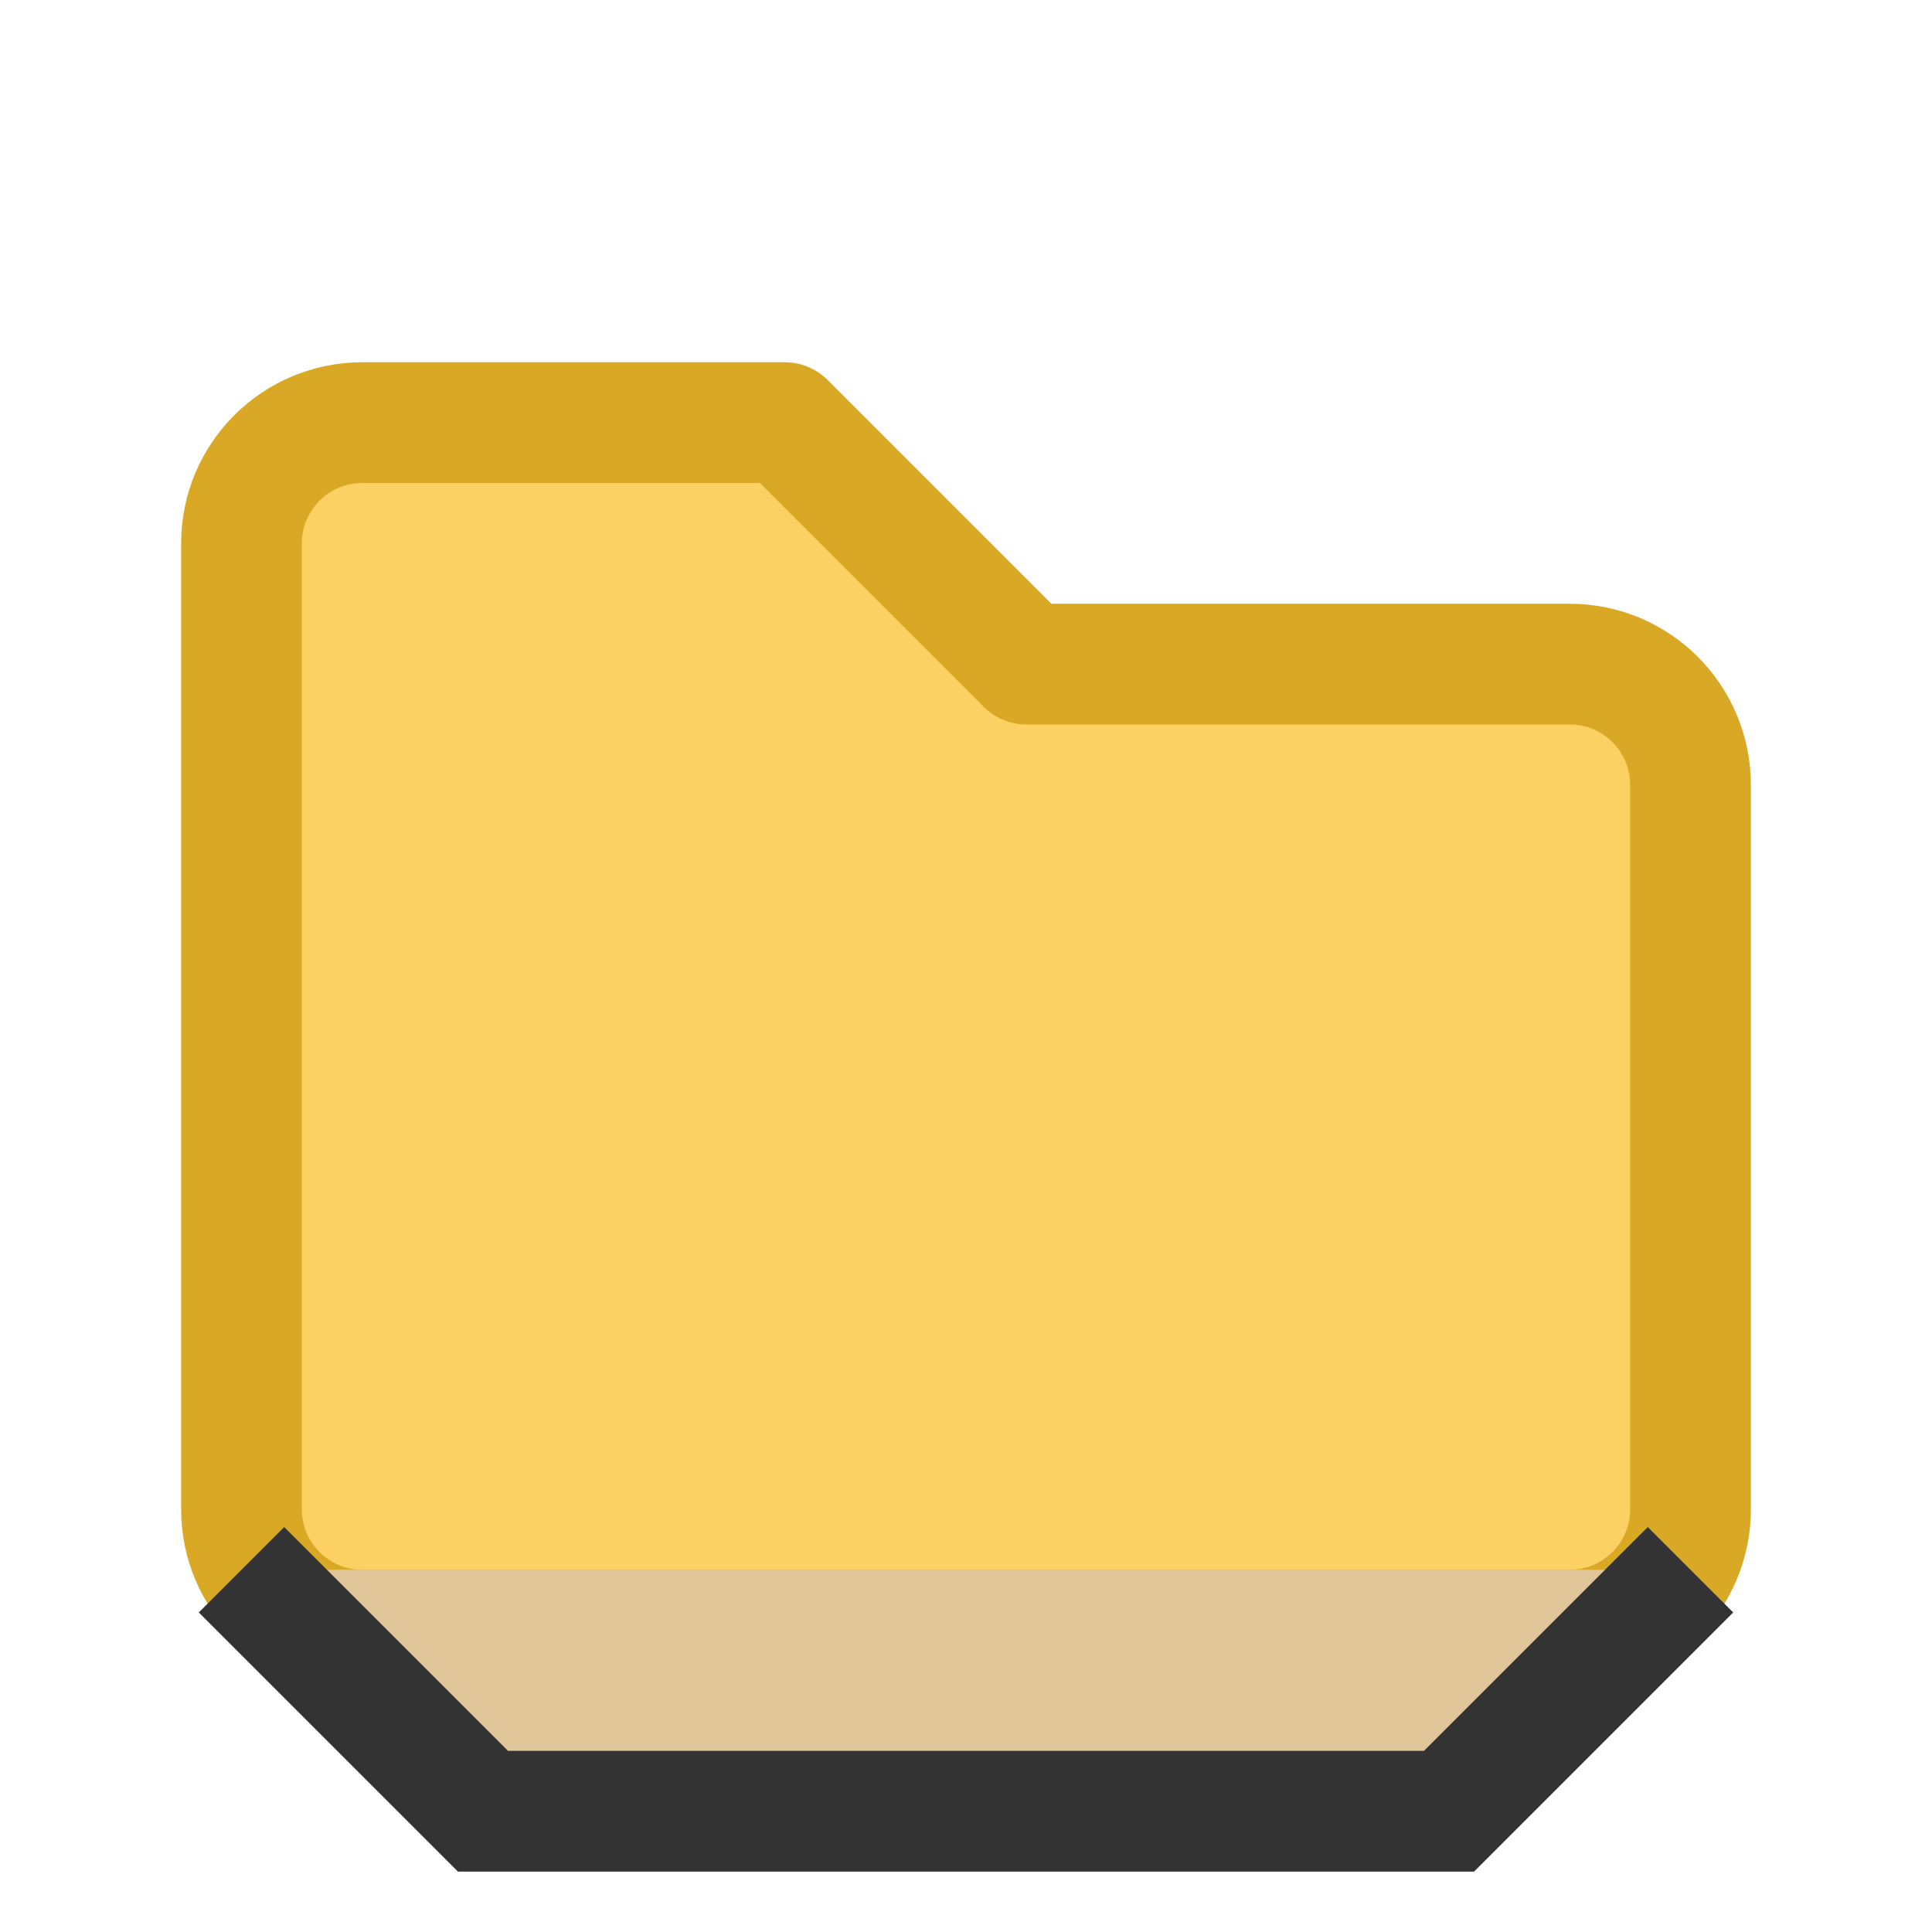
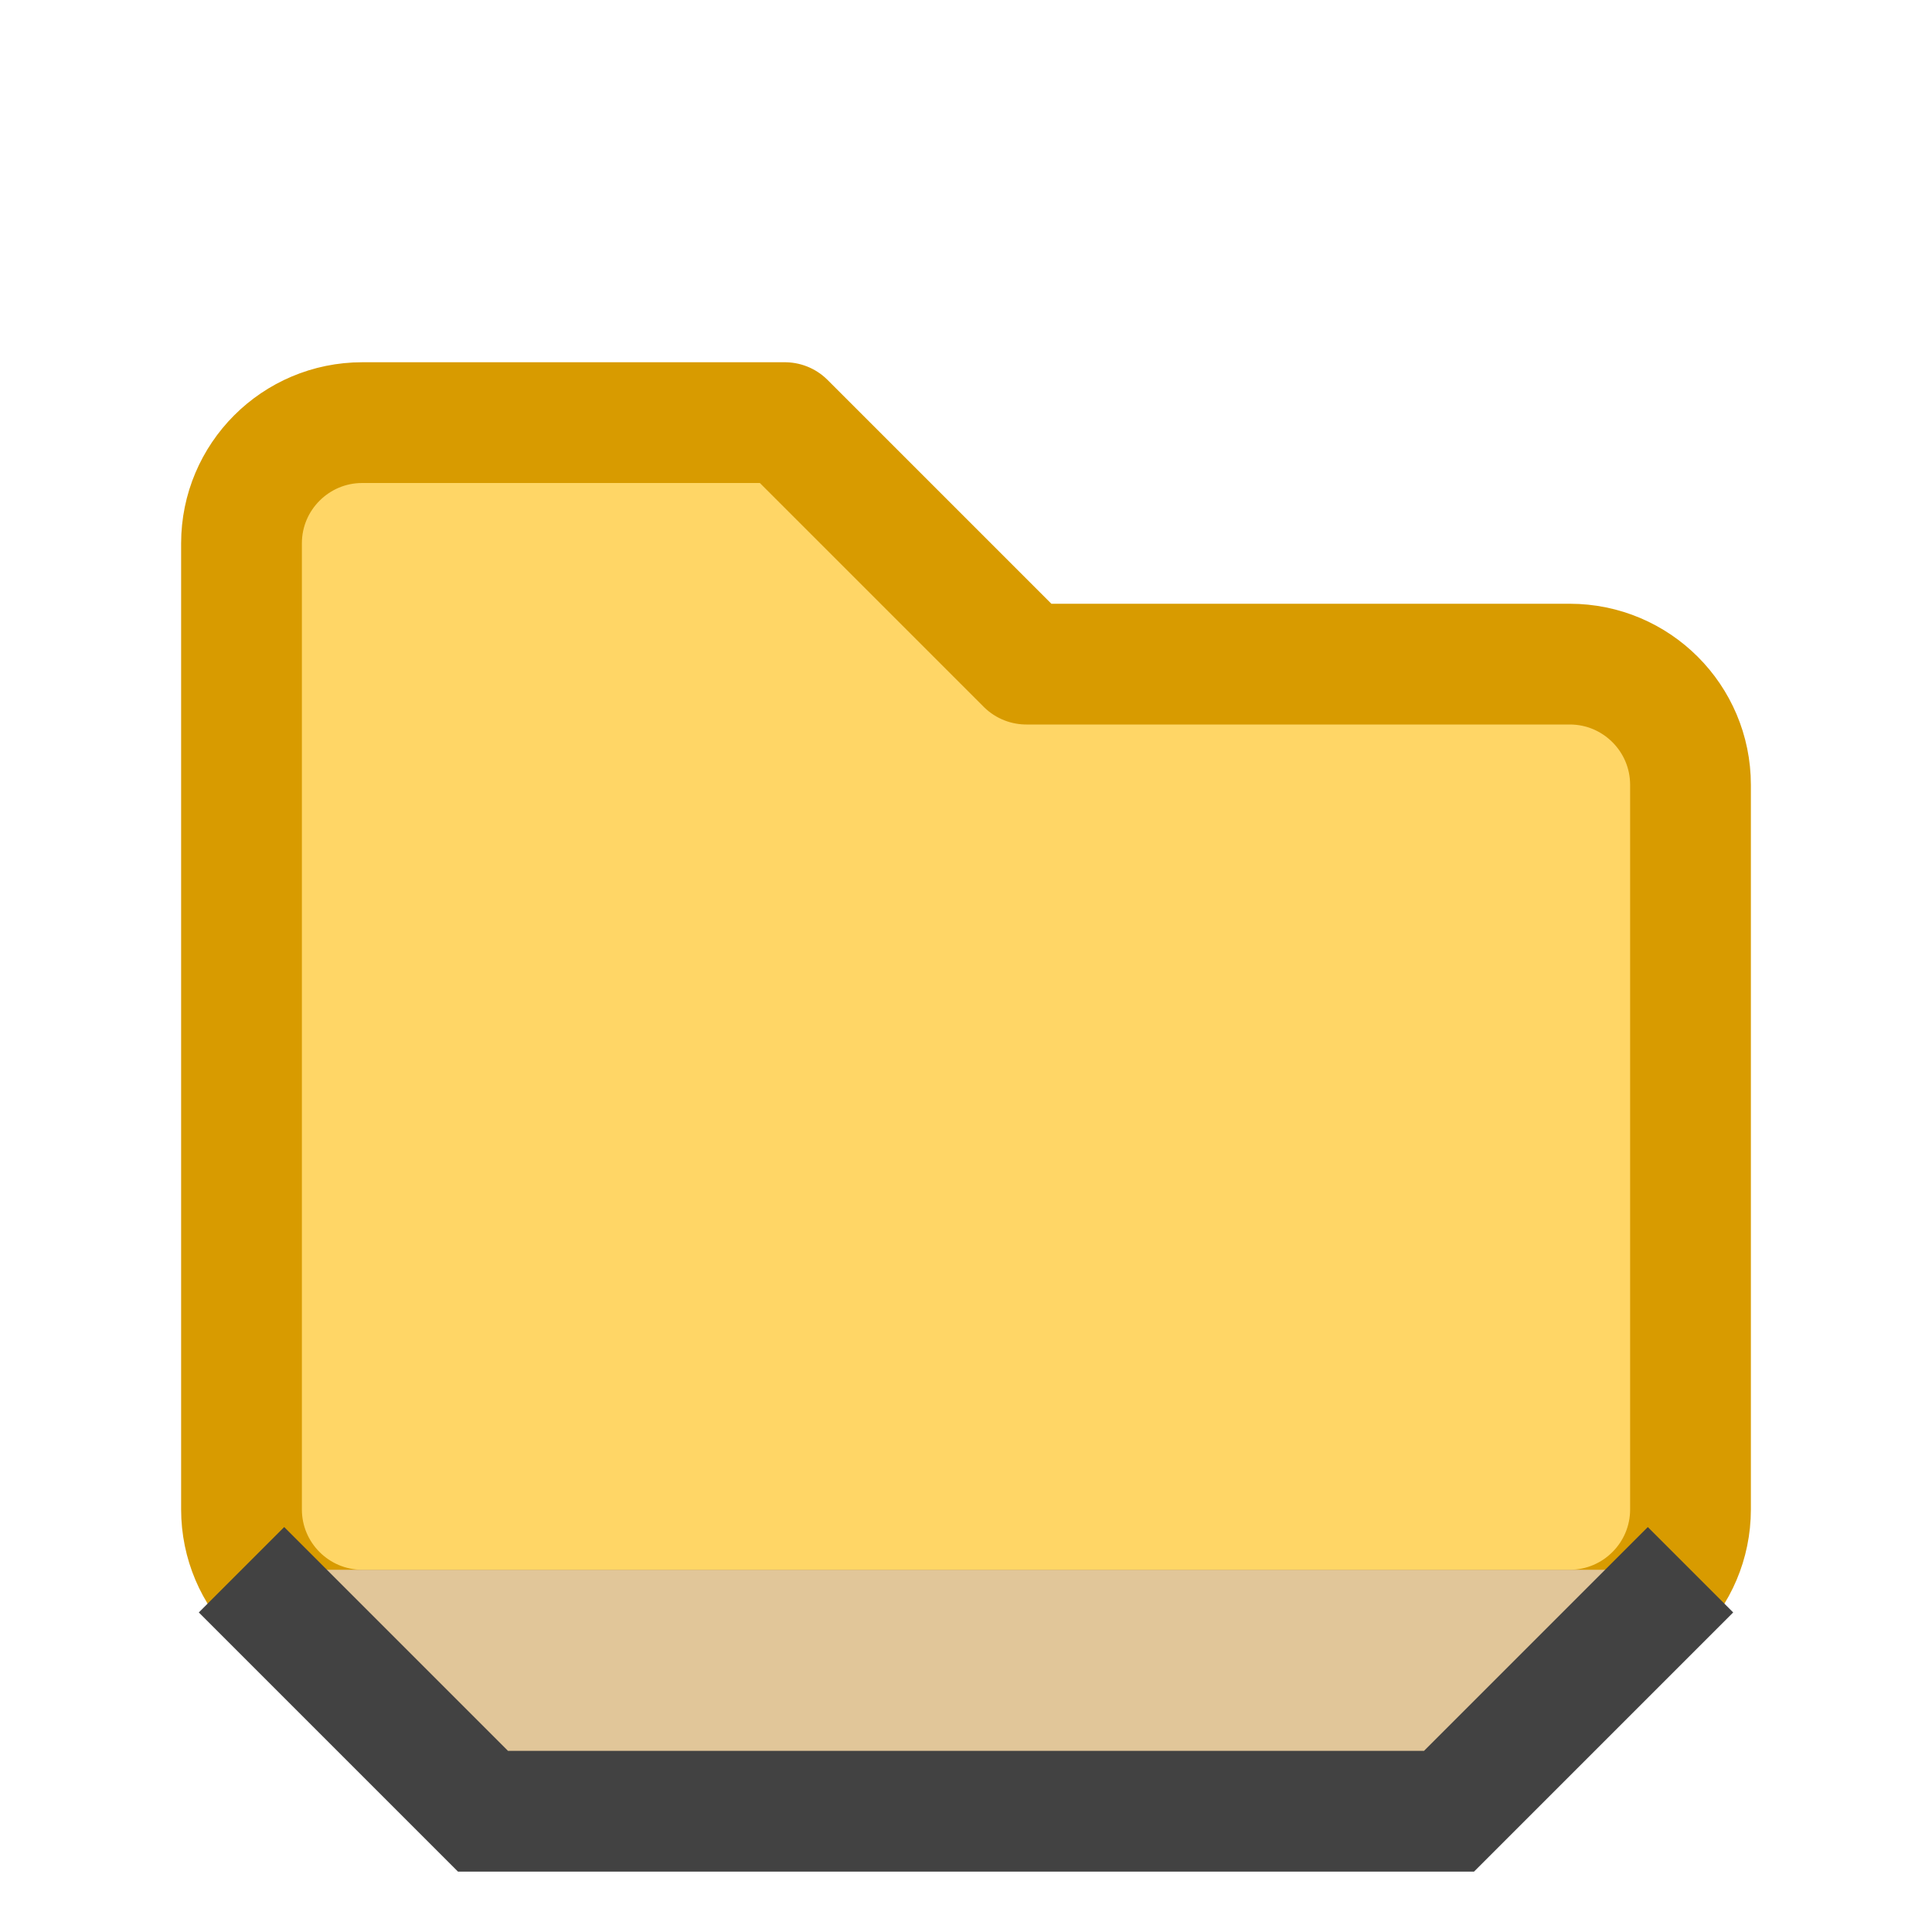
<svg xmlns="http://www.w3.org/2000/svg" width="16" height="16" viewBox="0 0 16 16" fill="none">
-   <path d="M2 4.5C2 3.948 2.448 3.5 3 3.5H6.5L8.5 5.5H13C13.552 5.5 14 5.948 14 6.5V12.5C14 13.052 13.552 13.5 13 13.5H3C2.448 13.5 2 13.052 2 12.5V4.5Z" fill="#FCD164" stroke="#D9A926" stroke-width="1" stroke-linejoin="round" />
-   <path d="M2 13L4 15H12L14 13" stroke="#333" stroke-width="1" fill="#E1C699" />
+   <path d="M2 4.5C2 3.948 2.448 3.5 3 3.5H6.5L8.5 5.5H13C13.552 5.5 14 5.948 14 6.5V12.5C14 13.052 13.552 13.5 13 13.5H3C2.448 13.5 2 13.052 2 12.5V4.5Z" fill="#FFD666" stroke="#D89B00" stroke-width="1" stroke-linejoin="round" />
+   <path d="M2 13L4 15H12L14 13" stroke="#424242" stroke-width="1" fill="#E1C699" />
</svg>
